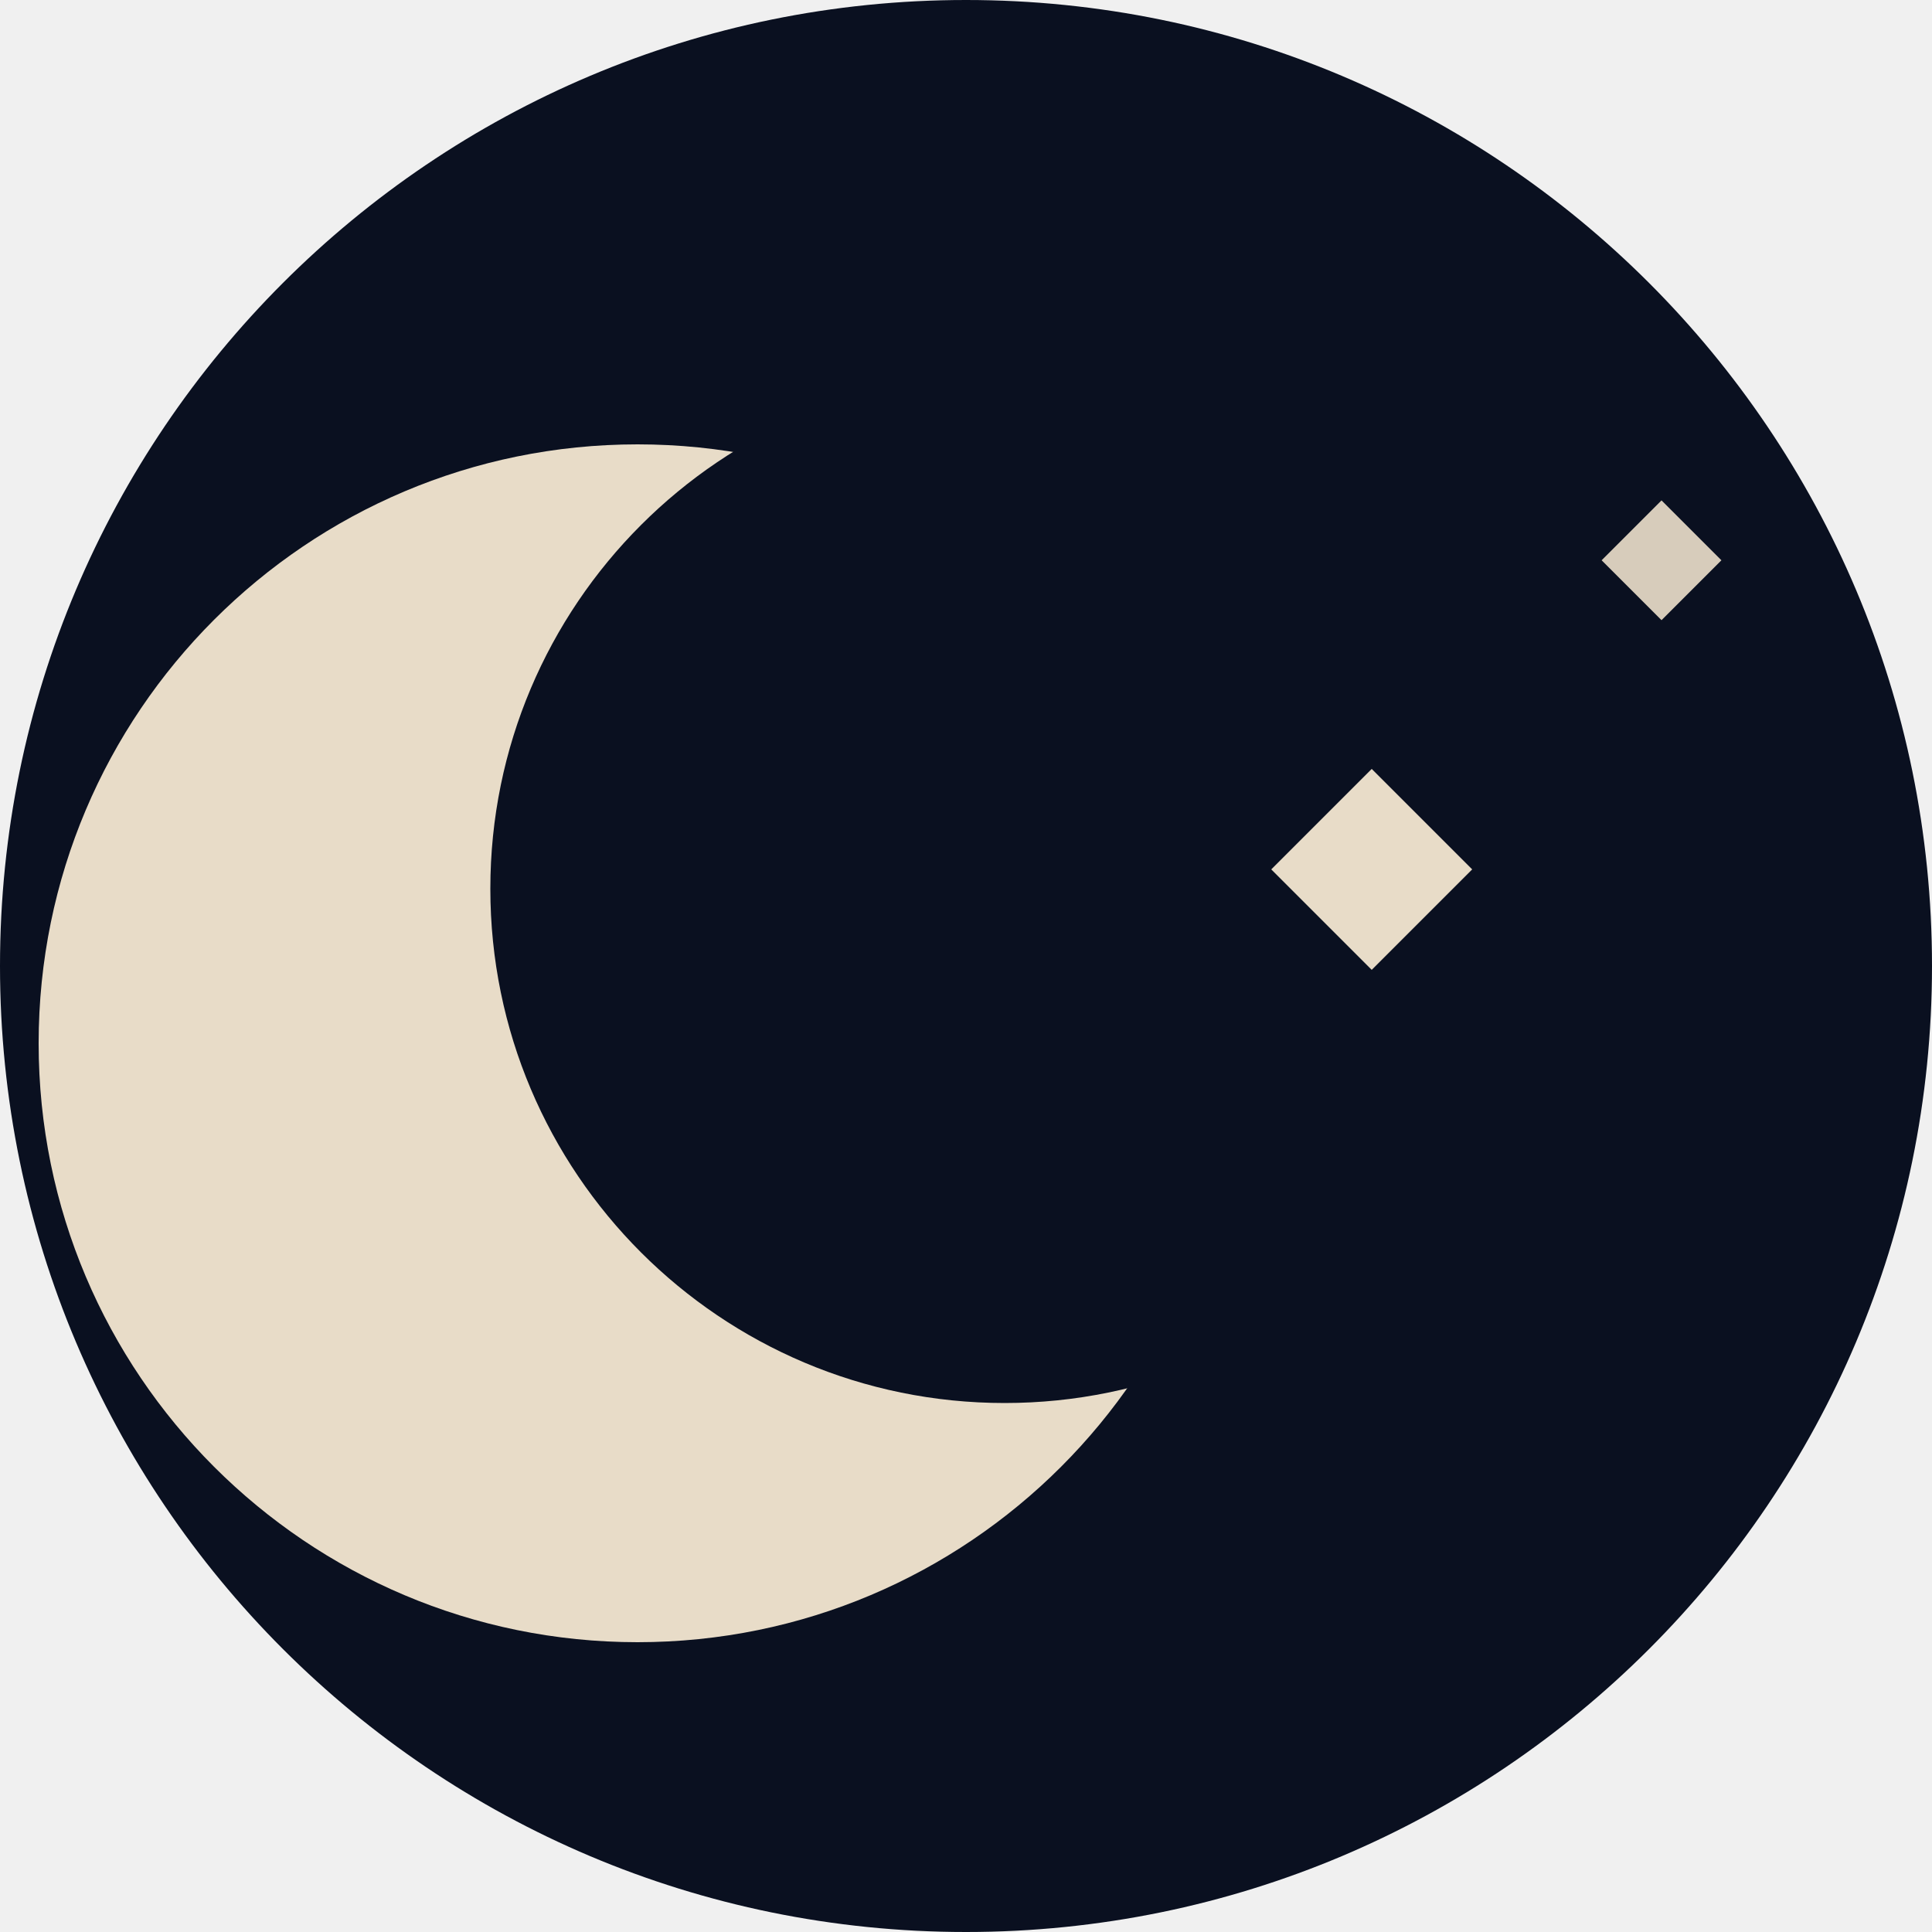
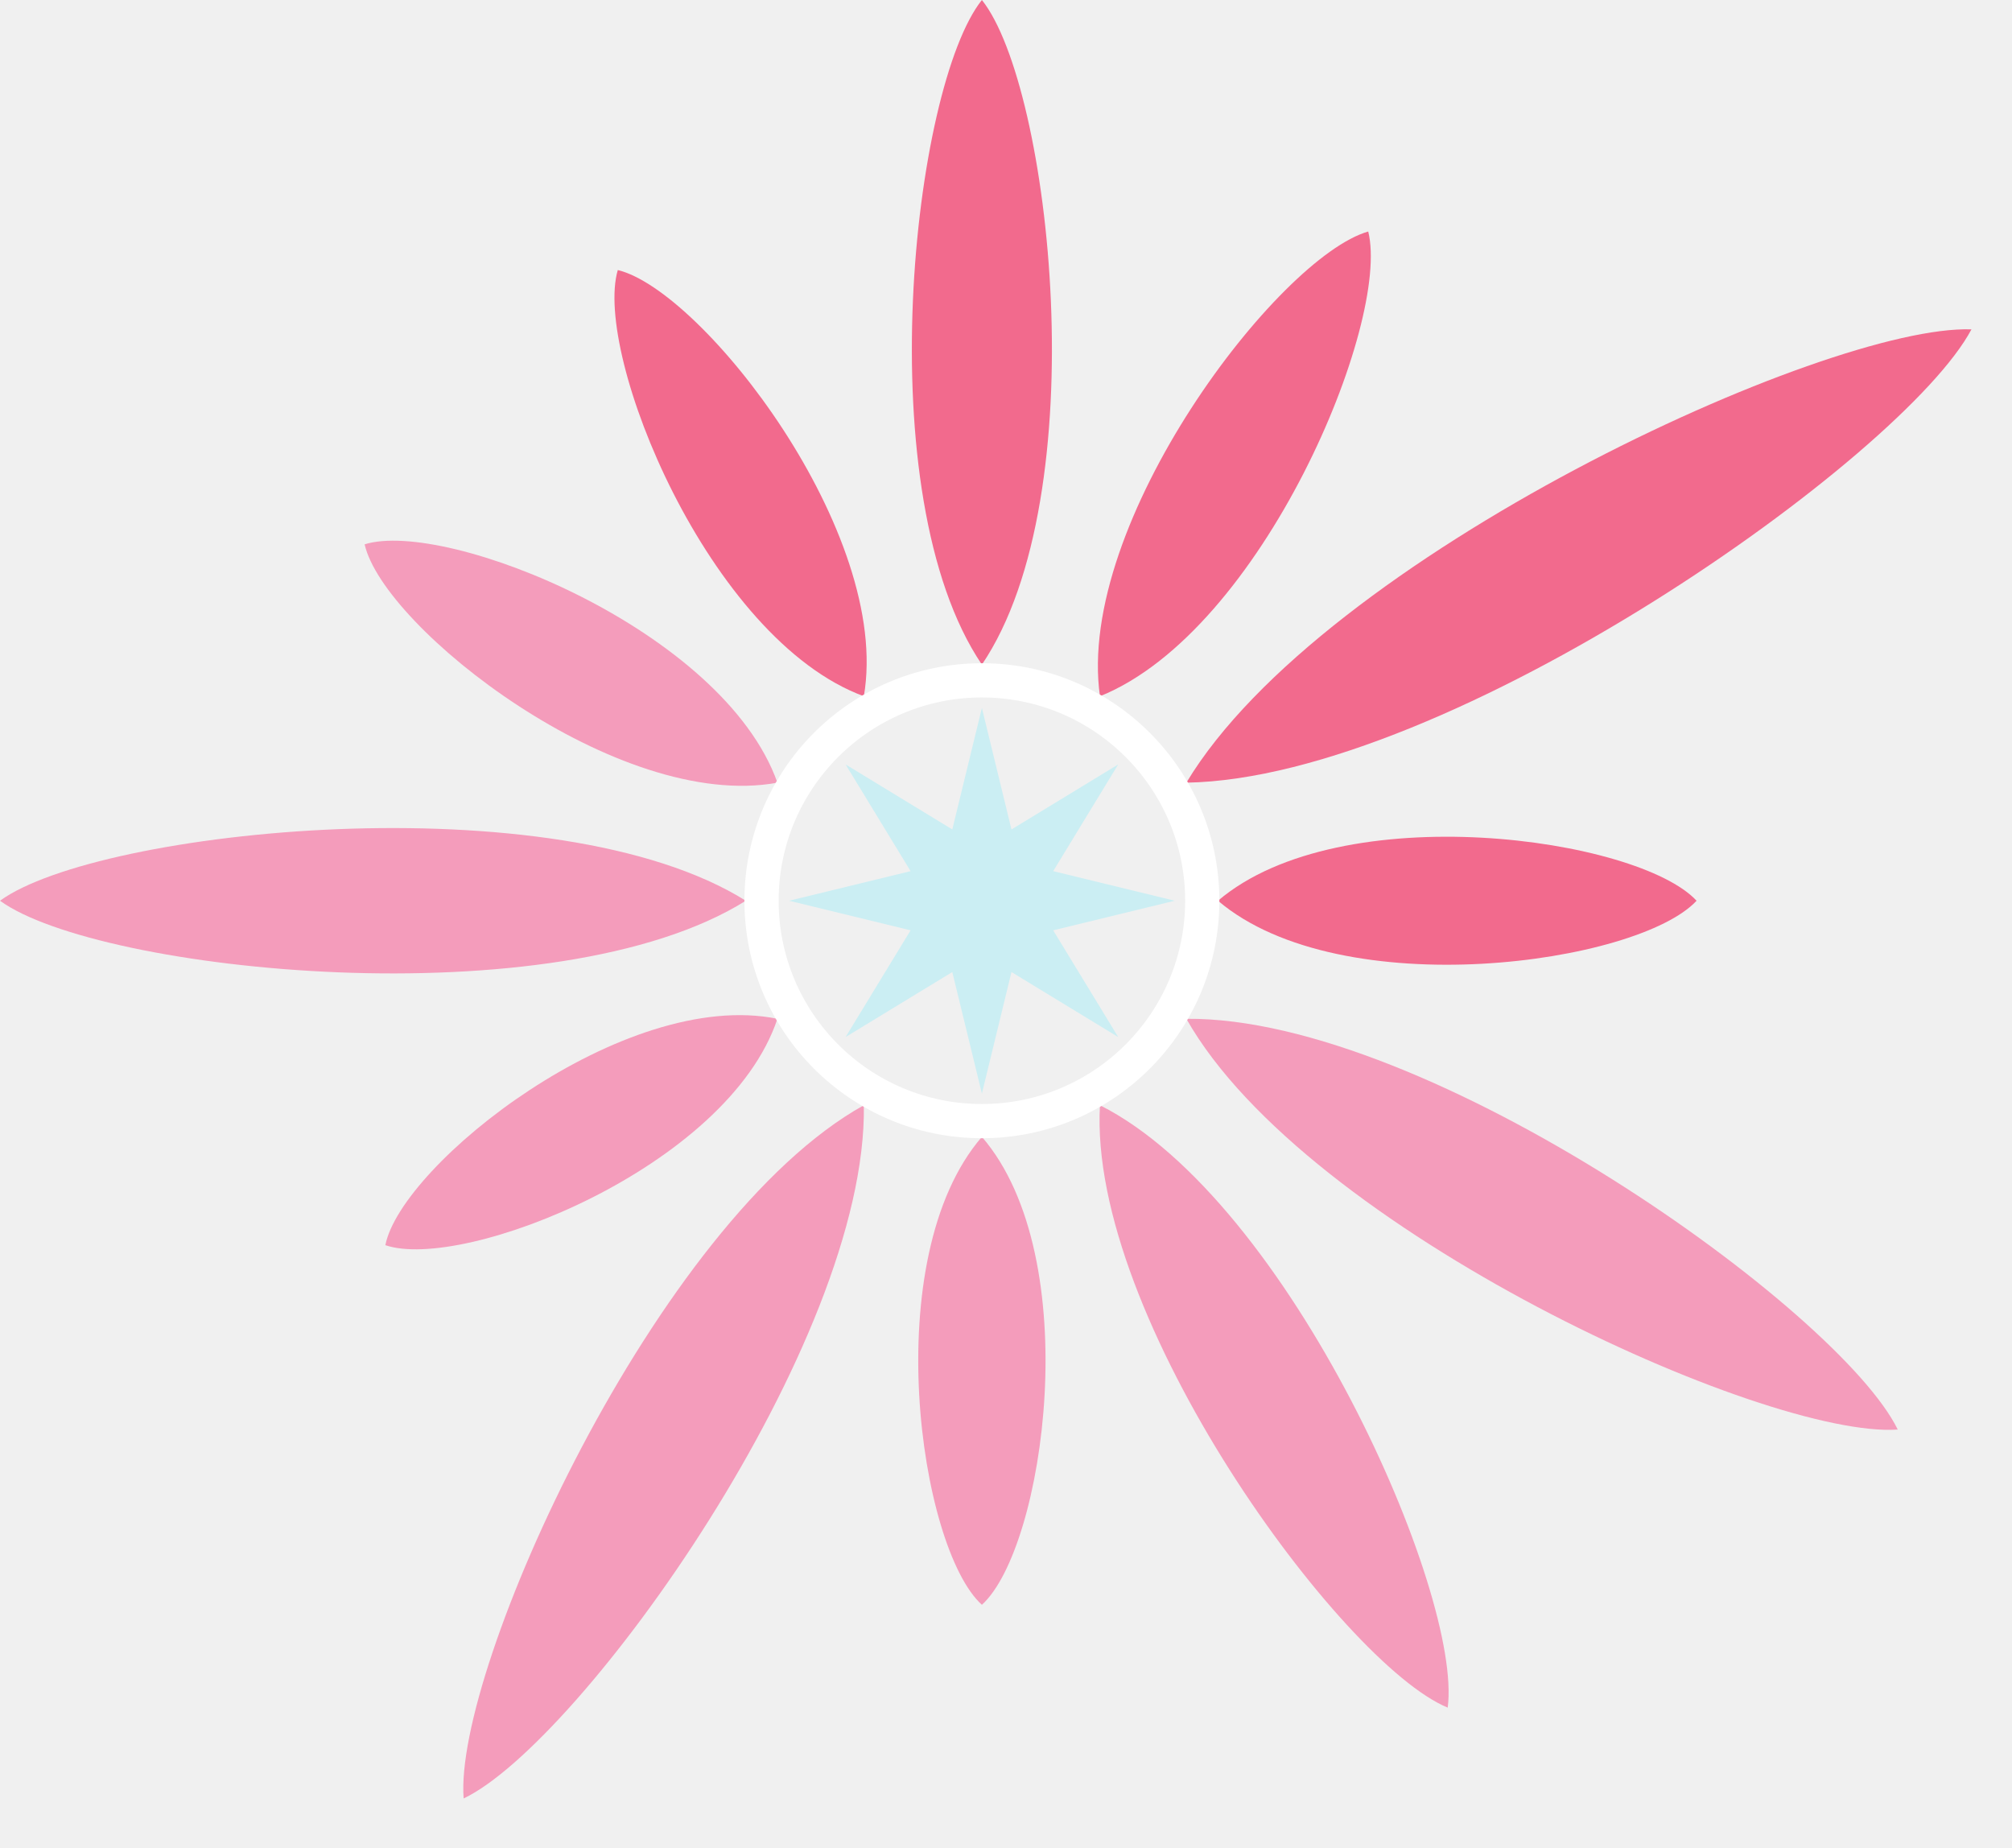
- <svg xmlns="http://www.w3.org/2000/svg" viewBox="0 0 100 100" shape-rendering="geometricPrecision">
-   <circle cx="50" cy="50" r="50" fill="#0a1020" />
-   <defs>
-     <mask id="m">
-       <rect width="100" height="100" fill="white" />
-       <circle cx="52" cy="46" r="26.62" fill="black" />
-     </mask>
-   </defs>
-   <circle cx="33" cy="54" r="31" fill="#e8dcc8" mask="url(#m)" />
-   <path d="M 71 39.8 L 76.2 45 L 71 50.2 L 65.8 45 Z" fill="#e8dcc8" />
-   <path d="M 86 25.9 L 89.1 29 L 86 32.1 L 82.9 29 Z" fill="#e8dcc8" opacity="0.92" />
+ <svg xmlns="http://www.w3.org/2000/svg" width="147" height="135" viewBox="0 0 147 135" fill="none">
+   <path d="M80.364 50.864C78.564 38.176 93.408 18.789 99.965 16.913C101.62 23.53 92.251 46.078 80.364 50.864Z" fill="#F26A8D" />
+   <path d="M86.678 57.178C96.595 40.663 133.477 23.685 144.037 24.062C139.083 33.396 105.938 56.847 86.678 57.178Z" fill="#F26A8D" />
+   <path d="M71.739 48.553C63.338 36.127 66.698 6.305 71.739 0C76.779 6.305 80.139 36.127 71.739 48.553Z" fill="#F26A8D" />
+   <path d="M88.989 65.803C98.017 58.127 119.687 61.197 123.954 65.803C119.687 70.409 98.017 73.479 88.989 65.803Z" fill="#F26A8D" />
+   <path d="M86.678 74.428C104.426 74.269 134.406 95.74 138.652 104.435C128.998 105.106 95.414 89.878 86.678 74.428Z" fill="#F49CBB" />
+   <path d="M80.364 80.742C94.239 87.732 106.877 116.439 105.771 124.75C98.021 121.551 79.48 96.254 80.364 80.742Z" fill="#F49CBB" />
+   <path d="M71.739 83.053C79.373 91.887 76.319 113.088 71.739 117.238C67.158 113.088 64.104 91.887 71.739 83.053Z" fill="#F49CBB" />
+   <path d="M63.114 80.742C63.394 98.117 42.412 127.314 33.875 131.385C33.132 121.956 47.927 89.187 63.114 80.742Z" fill="#F49CBB" />
+   <path d="M56.8 74.428C53.177 85.267 33.877 92.911 28.154 90.966C29.332 85.038 45.602 72.146 56.8 74.428Z" fill="#F49CBB" />
+   <path d="M63.114 50.864C51.782 46.696 43.329 25.871 45.137 19.728C51.361 21.233 65.169 38.967 63.114 50.864Z" fill="#F26A8D" />
+   <path d="M54.489 65.803C40.579 74.52 7.196 71.034 0 65.803C7.196 60.573 40.579 57.086 54.489 65.803Z" fill="#F49CBB" />
+   <path d="M56.8 57.178C45.176 59.322 28.017 45.873 26.64 39.765C32.618 37.904 52.845 46.04 56.8 57.178Z" fill="#F49CBB" />
+   <path d="M71.739 81.903C80.63 81.903 87.839 74.695 87.839 65.803C87.839 56.911 80.63 49.703 71.739 49.703C62.847 49.703 55.639 56.911 55.639 65.803C55.639 74.695 62.847 81.903 71.739 81.903Z" stroke="white" stroke-width="2.5" />
+   <path d="M71.739 51.716L73.9 60.594L81.698 55.844L76.948 63.641L85.826 65.803L76.948 67.965L81.698 75.762L73.9 71.013L71.739 79.891L69.576 71.013L61.779 75.762L66.529 67.965L57.651 65.803L66.529 63.641L61.779 55.844L69.576 60.594L71.739 51.716Z" fill="#CBEEF3" />
</svg>
